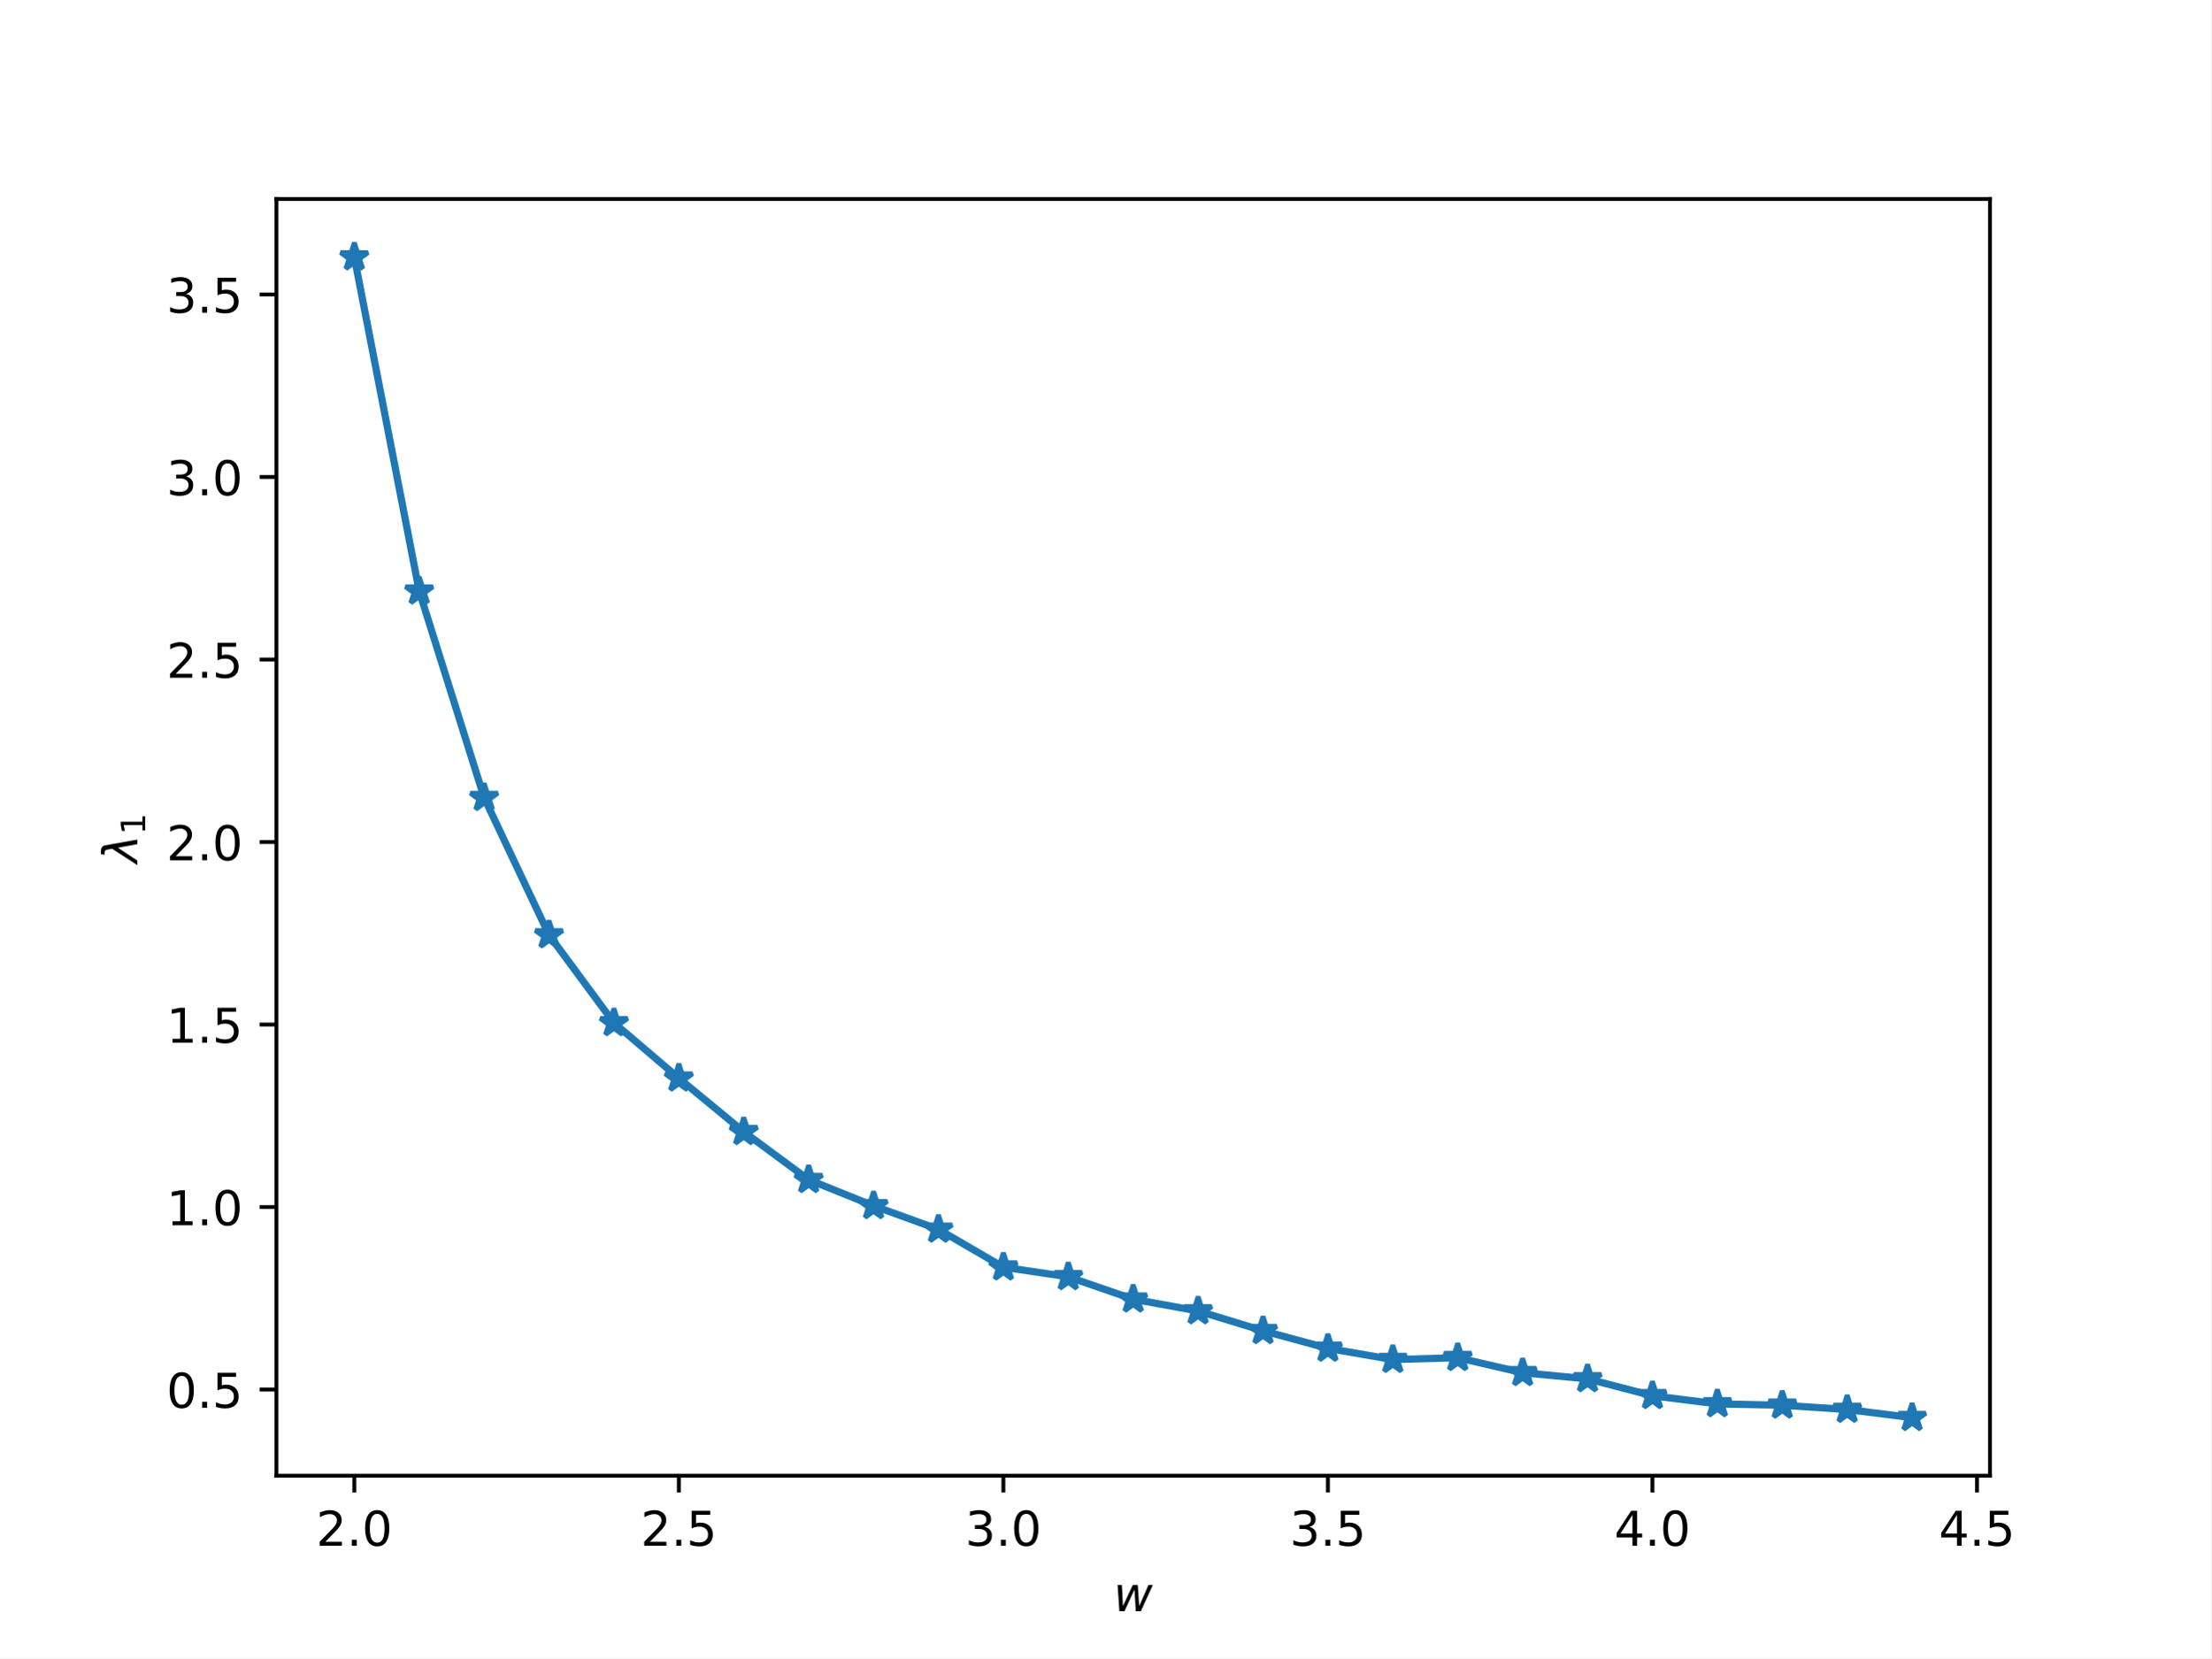
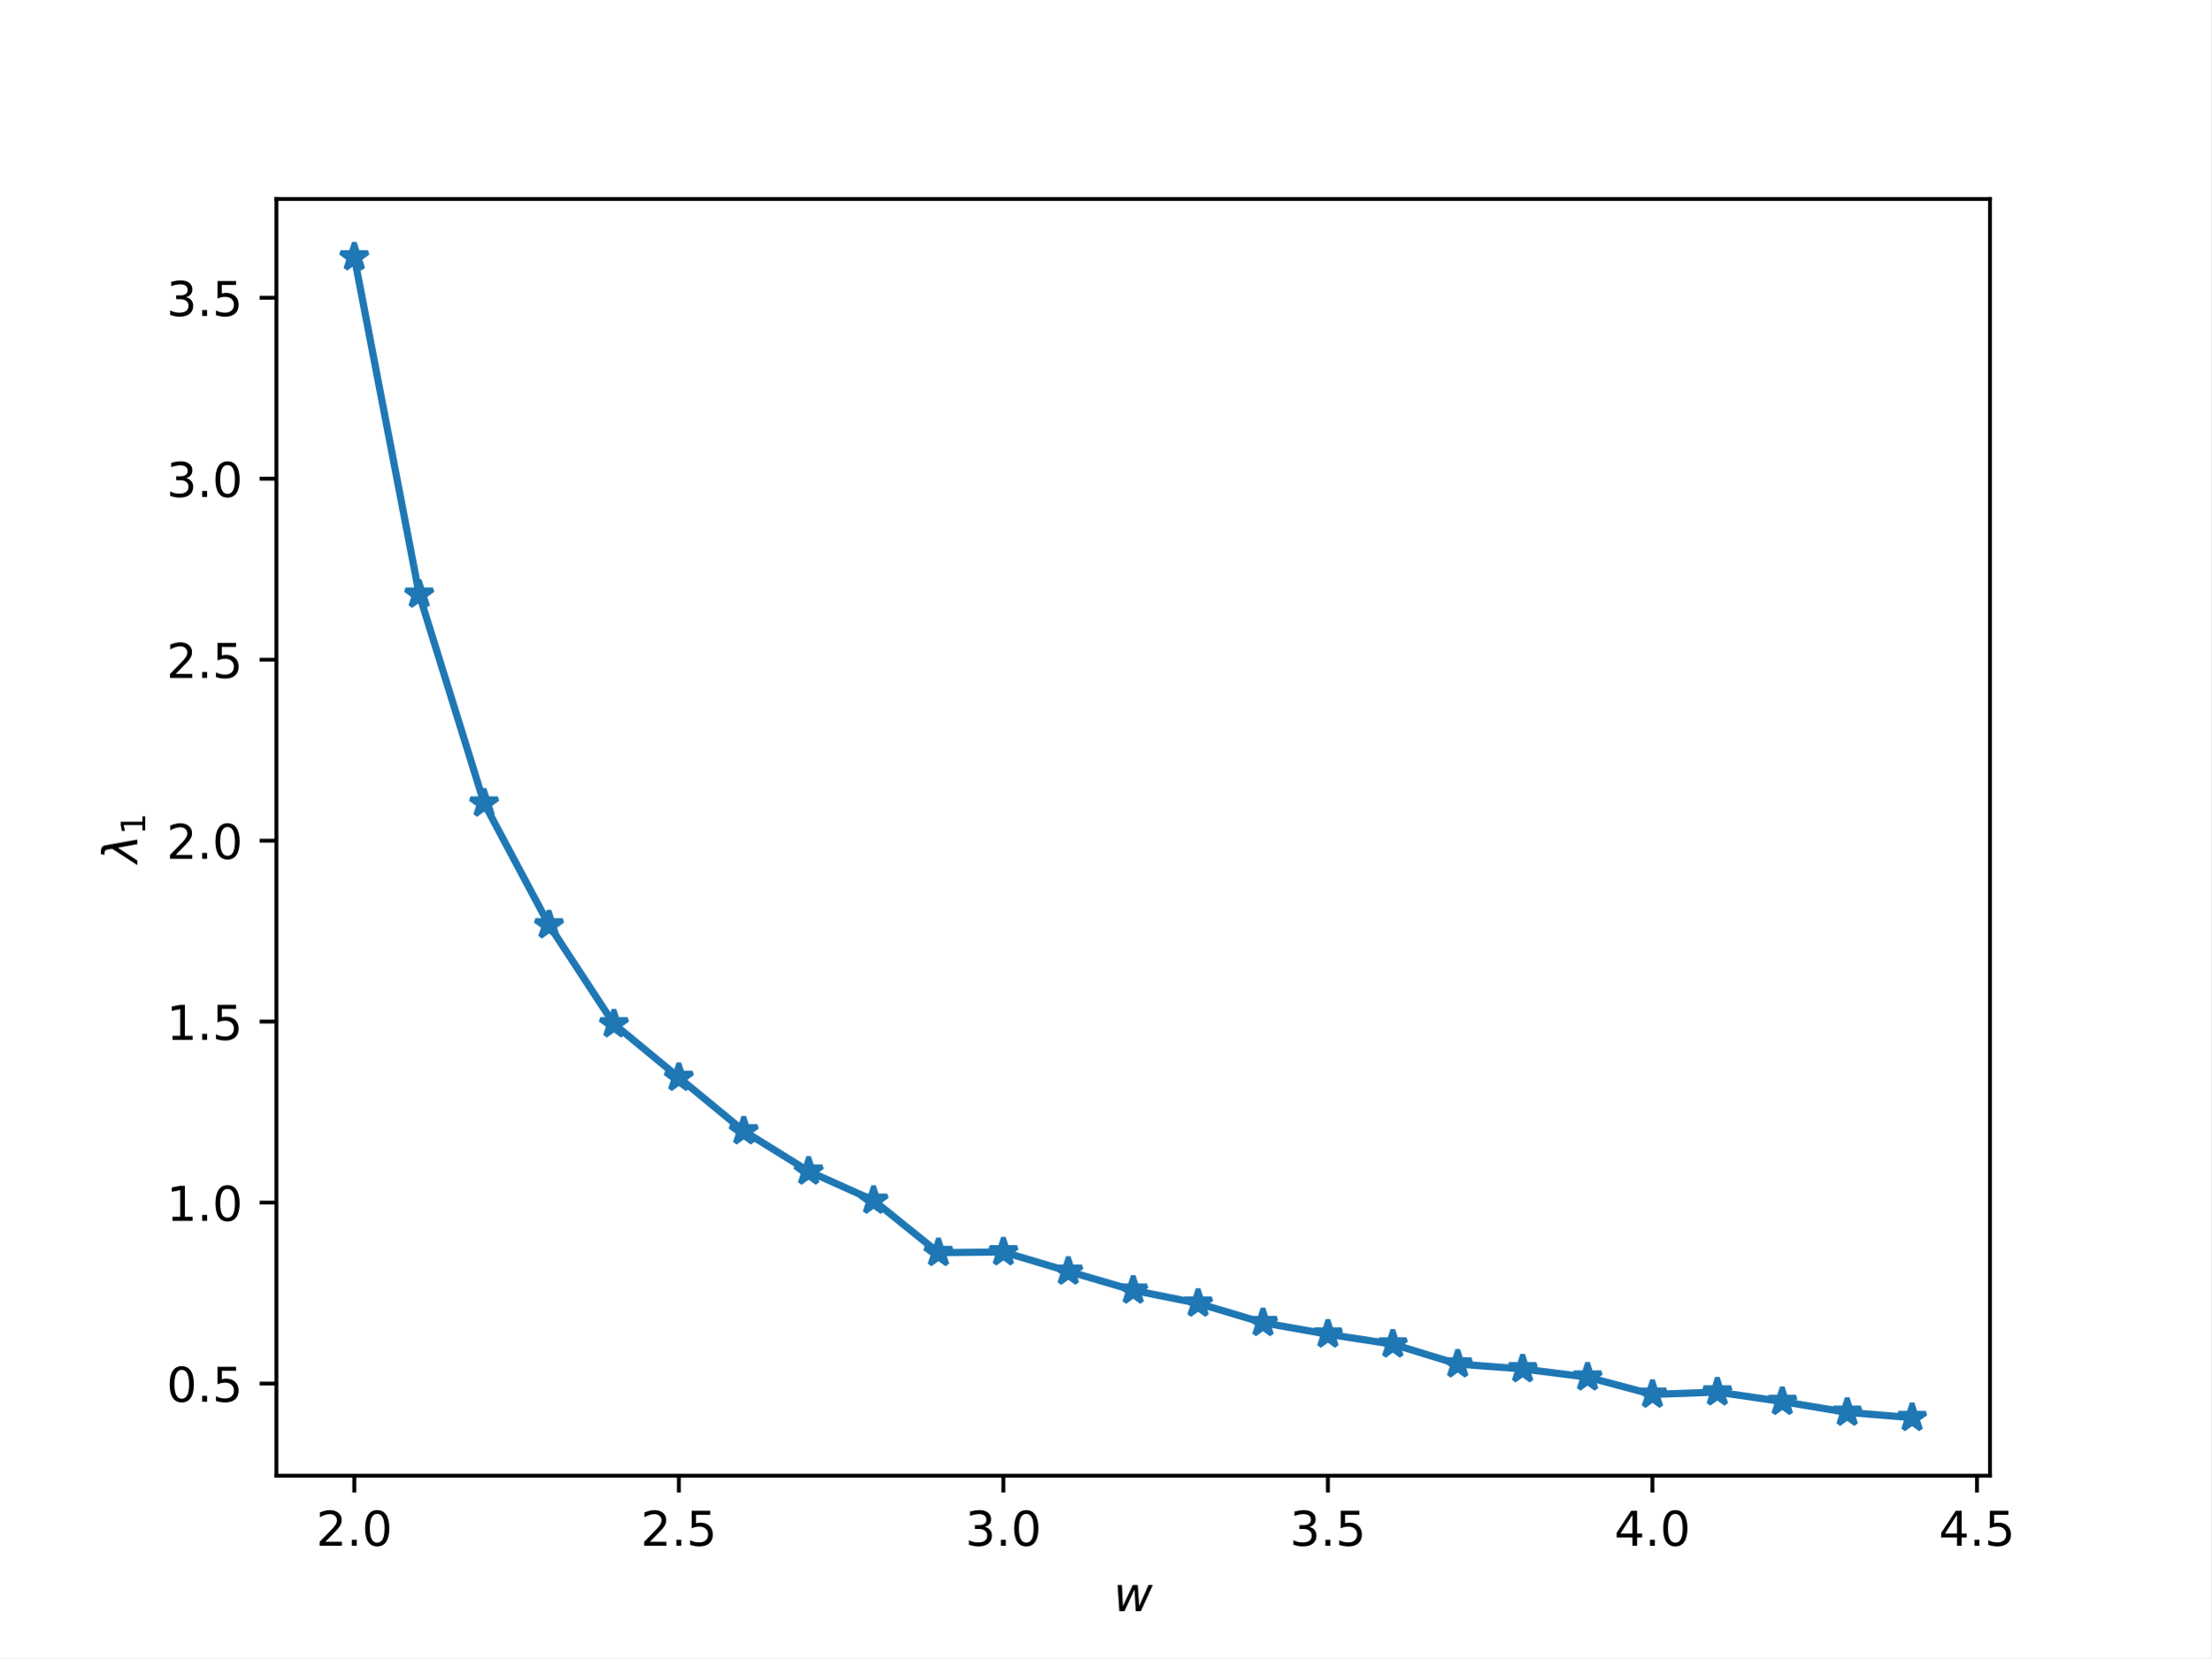
<svg xmlns="http://www.w3.org/2000/svg" xmlns:xlink="http://www.w3.org/1999/xlink" height="345.6pt" version="1.1" viewBox="0 0 460.8 345.6" width="460.8pt">
  <defs>
    <style type="text/css">
*{stroke-linecap:butt;stroke-linejoin:round;}
  </style>
  </defs>
  <g id="figure_1">
    <g id="patch_1">
      <path d="M 0 345.6  L 460.8 345.6  L 460.8 0  L 0 0  z " style="fill:#ffffff;" />
    </g>
    <g id="axes_1">
      <g id="patch_2">
        <path d="M 57.6 307.584  L 414.72 307.584  L 414.72 41.472  L 57.6 41.472  z " style="fill:#ffffff;" />
      </g>
      <g id="matplotlib.axis_1">
        <g id="xtick_1">
          <g id="line2d_1">
            <defs>
-               <path d="M 0 0  L 0 3.5  " id="md20824978f" style="stroke:#000000;stroke-width:0.8;" />
-             </defs>
-             <g>
-               <use style="stroke:#000000;stroke-width:0.8;" x="73.833" xlink:href="#md20824978f" y="307.584" />
+               <path d="M 0 0  L 0 3.5  " id="ma430b8dde2" style="stroke:#000000;stroke-width:0.8;" />
+             </defs>
+             <g>
+               <use style="stroke:#000000;stroke-width:0.8;" x="73.833" xlink:href="#ma430b8dde2" y="307.584" />
            </g>
          </g>
          <g id="text_1">
            <defs>
              <path d="M 19.188 8.297  L 53.609 8.297  L 53.609 0  L 7.328 0  L 7.328 8.297  Q 12.938 14.109 22.625 23.891  Q 32.328 33.688 34.812 36.531  Q 39.547 41.844 41.422 45.531  Q 43.312 49.219 43.312 52.781  Q 43.312 58.594 39.234 62.25  Q 35.156 65.922 28.609 65.922  Q 23.969 65.922 18.812 64.312  Q 13.672 62.703 7.812 59.422  L 7.812 69.391  Q 13.766 71.781 18.938 73  Q 24.125 74.219 28.422 74.219  Q 39.75 74.219 46.484 68.547  Q 53.219 62.891 53.219 53.422  Q 53.219 48.922 51.531 44.891  Q 49.859 40.875 45.406 35.406  Q 44.188 33.984 37.641 27.219  Q 31.109 20.453 19.188 8.297  z " id="DejaVuSans-50" />
              <path d="M 10.688 12.406  L 21 12.406  L 21 0  L 10.688 0  z " id="DejaVuSans-46" />
              <path d="M 31.781 66.406  Q 24.172 66.406 20.328 58.906  Q 16.5 51.422 16.5 36.375  Q 16.5 21.391 20.328 13.891  Q 24.172 6.391 31.781 6.391  Q 39.453 6.391 43.281 13.891  Q 47.125 21.391 47.125 36.375  Q 47.125 51.422 43.281 58.906  Q 39.453 66.406 31.781 66.406  z M 31.781 74.219  Q 44.047 74.219 50.516 64.516  Q 56.984 54.828 56.984 36.375  Q 56.984 17.969 50.516 8.266  Q 44.047 -1.422 31.781 -1.422  Q 19.531 -1.422 13.062 8.266  Q 6.594 17.969 6.594 36.375  Q 6.594 54.828 13.062 64.516  Q 19.531 74.219 31.781 74.219  z " id="DejaVuSans-48" />
            </defs>
            <g transform="translate(65.88116 322.1824)scale(0.1 -0.1)">
              <use xlink:href="#DejaVuSans-50" />
              <use x="63.623" xlink:href="#DejaVuSans-46" />
              <use x="95.41" xlink:href="#DejaVuSans-48" />
            </g>
          </g>
        </g>
        <g id="xtick_2">
          <g id="line2d_2">
            <g>
-               <use style="stroke:#000000;stroke-width:0.8;" x="141.469" xlink:href="#md20824978f" y="307.584" />
+               <use style="stroke:#000000;stroke-width:0.8;" x="141.469" xlink:href="#ma430b8dde2" y="307.584" />
            </g>
          </g>
          <g id="text_2">
            <defs>
              <path d="M 10.797 72.906  L 49.516 72.906  L 49.516 64.594  L 19.828 64.594  L 19.828 46.734  Q 21.969 47.469 24.109 47.828  Q 26.266 48.188 28.422 48.188  Q 40.625 48.188 47.75 41.5  Q 54.891 34.812 54.891 23.391  Q 54.891 11.625 47.562 5.094  Q 40.234 -1.422 26.906 -1.422  Q 22.312 -1.422 17.547 -0.641  Q 12.797 0.141 7.719 1.703  L 7.719 11.625  Q 12.109 9.234 16.797 8.062  Q 21.484 6.891 26.703 6.891  Q 35.156 6.891 40.078 11.328  Q 45.016 15.766 45.016 23.391  Q 45.016 31 40.078 35.438  Q 35.156 39.891 26.703 39.891  Q 22.75 39.891 18.812 39.016  Q 14.891 38.141 10.797 36.281  z " id="DejaVuSans-53" />
            </defs>
            <g transform="translate(133.5175 322.1824)scale(0.1 -0.1)">
              <use xlink:href="#DejaVuSans-50" />
              <use x="63.623" xlink:href="#DejaVuSans-46" />
              <use x="95.41" xlink:href="#DejaVuSans-53" />
            </g>
          </g>
        </g>
        <g id="xtick_3">
          <g id="line2d_3">
            <g>
-               <use style="stroke:#000000;stroke-width:0.8;" x="209.105" xlink:href="#md20824978f" y="307.584" />
+               <use style="stroke:#000000;stroke-width:0.8;" x="209.105" xlink:href="#ma430b8dde2" y="307.584" />
            </g>
          </g>
          <g id="text_3">
            <defs>
              <path d="M 40.578 39.312  Q 47.656 37.797 51.625 33  Q 55.609 28.219 55.609 21.188  Q 55.609 10.406 48.188 4.484  Q 40.766 -1.422 27.094 -1.422  Q 22.516 -1.422 17.656 -0.516  Q 12.797 0.391 7.625 2.203  L 7.625 11.719  Q 11.719 9.328 16.594 8.109  Q 21.484 6.891 26.812 6.891  Q 36.078 6.891 40.938 10.547  Q 45.797 14.203 45.797 21.188  Q 45.797 27.641 41.281 31.266  Q 36.766 34.906 28.719 34.906  L 20.219 34.906  L 20.219 43.016  L 29.109 43.016  Q 36.375 43.016 40.234 45.922  Q 44.094 48.828 44.094 54.297  Q 44.094 59.906 40.109 62.906  Q 36.141 65.922 28.719 65.922  Q 24.656 65.922 20.016 65.031  Q 15.375 64.156 9.812 62.312  L 9.812 71.094  Q 15.438 72.656 20.344 73.438  Q 25.25 74.219 29.594 74.219  Q 40.828 74.219 47.359 69.109  Q 53.906 64.016 53.906 55.328  Q 53.906 49.266 50.438 45.094  Q 46.969 40.922 40.578 39.312  z " id="DejaVuSans-51" />
            </defs>
            <g transform="translate(201.1539 322.1824)scale(0.1 -0.1)">
              <use xlink:href="#DejaVuSans-51" />
              <use x="63.623" xlink:href="#DejaVuSans-46" />
              <use x="95.41" xlink:href="#DejaVuSans-48" />
            </g>
          </g>
        </g>
        <g id="xtick_4">
          <g id="line2d_4">
            <g>
-               <use style="stroke:#000000;stroke-width:0.8;" x="276.742" xlink:href="#md20824978f" y="307.584" />
+               <use style="stroke:#000000;stroke-width:0.8;" x="276.742" xlink:href="#ma430b8dde2" y="307.584" />
            </g>
          </g>
          <g id="text_4">
            <g transform="translate(268.7903 322.1824)scale(0.1 -0.1)">
              <use xlink:href="#DejaVuSans-51" />
              <use x="63.623" xlink:href="#DejaVuSans-46" />
              <use x="95.41" xlink:href="#DejaVuSans-53" />
            </g>
          </g>
        </g>
        <g id="xtick_5">
          <g id="line2d_5">
            <g>
-               <use style="stroke:#000000;stroke-width:0.8;" x="344.378" xlink:href="#md20824978f" y="307.584" />
+               <use style="stroke:#000000;stroke-width:0.8;" x="344.378" xlink:href="#ma430b8dde2" y="307.584" />
            </g>
          </g>
          <g id="text_5">
            <defs>
              <path d="M 37.797 64.312  L 12.891 25.391  L 37.797 25.391  z M 35.203 72.906  L 47.609 72.906  L 47.609 25.391  L 58.016 25.391  L 58.016 17.188  L 47.609 17.188  L 47.609 0  L 37.797 0  L 37.797 17.188  L 4.891 17.188  L 4.891 26.703  z " id="DejaVuSans-52" />
            </defs>
            <g transform="translate(336.4266 322.1824)scale(0.1 -0.1)">
              <use xlink:href="#DejaVuSans-52" />
              <use x="63.623" xlink:href="#DejaVuSans-46" />
              <use x="95.41" xlink:href="#DejaVuSans-48" />
            </g>
          </g>
        </g>
        <g id="xtick_6">
          <g id="line2d_6">
            <g>
-               <use style="stroke:#000000;stroke-width:0.8;" x="412.015" xlink:href="#md20824978f" y="307.584" />
+               <use style="stroke:#000000;stroke-width:0.8;" x="412.015" xlink:href="#ma430b8dde2" y="307.584" />
            </g>
          </g>
          <g id="text_6">
            <g transform="translate(404.063 322.1824)scale(0.1 -0.1)">
              <use xlink:href="#DejaVuSans-52" />
              <use x="63.623" xlink:href="#DejaVuSans-46" />
              <use x="95.41" xlink:href="#DejaVuSans-53" />
            </g>
          </g>
        </g>
        <g id="text_7">
          <defs>
            <path d="M 8.5 54.688  L 17.391 54.688  L 19.672 10.688  L 40.094 54.688  L 50.484 54.688  L 53.516 10.688  L 72.906 54.688  L 81.891 54.688  L 56.891 0  L 46.391 0  L 43.703 45.312  L 22.797 0  L 12.203 0  z " id="DejaVuSans-Oblique-119" />
          </defs>
          <g transform="translate(232.06 335.8606)scale(0.1 -0.1)">
            <use transform="translate(0 0.3125)" xlink:href="#DejaVuSans-Oblique-119" />
          </g>
        </g>
      </g>
      <g id="matplotlib.axis_2">
        <g id="ytick_1">
          <g id="line2d_7">
            <defs>
-               <path d="M 0 0  L -3.5 0  " id="mb9f5b733d6" style="stroke:#000000;stroke-width:0.8;" />
-             </defs>
-             <g>
-               <use style="stroke:#000000;stroke-width:0.8;" x="57.6" xlink:href="#mb9f5b733d6" y="289.628" />
+               <path d="M 0 0  L -3.5 0  " id="m5b2e8e40ab" style="stroke:#000000;stroke-width:0.8;" />
+             </defs>
+             <g>
+               <use style="stroke:#000000;stroke-width:0.8;" x="57.6" xlink:href="#m5b2e8e40ab" y="288.378" />
            </g>
          </g>
          <g id="text_8">
-             <g transform="translate(34.69687 293.4277)scale(0.1 -0.1)">
+             <g transform="translate(34.69687 292.1775)scale(0.1 -0.1)">
              <use xlink:href="#DejaVuSans-48" />
              <use x="63.623" xlink:href="#DejaVuSans-46" />
              <use x="95.41" xlink:href="#DejaVuSans-53" />
            </g>
          </g>
        </g>
        <g id="ytick_2">
          <g id="line2d_8">
            <g>
-               <use style="stroke:#000000;stroke-width:0.8;" x="57.6" xlink:href="#mb9f5b733d6" y="251.586" />
+               <use style="stroke:#000000;stroke-width:0.8;" x="57.6" xlink:href="#m5b2e8e40ab" y="250.658" />
            </g>
          </g>
          <g id="text_9">
            <defs>
              <path d="M 12.406 8.297  L 28.516 8.297  L 28.516 63.922  L 10.984 60.406  L 10.984 69.391  L 28.422 72.906  L 38.281 72.906  L 38.281 8.297  L 54.391 8.297  L 54.391 0  L 12.406 0  z " id="DejaVuSans-49" />
            </defs>
-             <g transform="translate(34.69687 255.3853)scale(0.1 -0.1)">
+             <g transform="translate(34.69687 254.4568)scale(0.1 -0.1)">
              <use xlink:href="#DejaVuSans-49" />
              <use x="63.623" xlink:href="#DejaVuSans-46" />
              <use x="95.41" xlink:href="#DejaVuSans-48" />
            </g>
          </g>
        </g>
        <g id="ytick_3">
          <g id="line2d_9">
            <g>
-               <use style="stroke:#000000;stroke-width:0.8;" x="57.6" xlink:href="#mb9f5b733d6" y="213.544" />
+               <use style="stroke:#000000;stroke-width:0.8;" x="57.6" xlink:href="#m5b2e8e40ab" y="212.937" />
            </g>
          </g>
          <g id="text_10">
-             <g transform="translate(34.69687 217.343)scale(0.1 -0.1)">
+             <g transform="translate(34.69687 216.736)scale(0.1 -0.1)">
              <use xlink:href="#DejaVuSans-49" />
              <use x="63.623" xlink:href="#DejaVuSans-46" />
              <use x="95.41" xlink:href="#DejaVuSans-53" />
            </g>
          </g>
        </g>
        <g id="ytick_4">
          <g id="line2d_10">
            <g>
-               <use style="stroke:#000000;stroke-width:0.8;" x="57.6" xlink:href="#mb9f5b733d6" y="175.501" />
+               <use style="stroke:#000000;stroke-width:0.8;" x="57.6" xlink:href="#m5b2e8e40ab" y="175.216" />
            </g>
          </g>
          <g id="text_11">
-             <g transform="translate(34.69687 179.3007)scale(0.1 -0.1)">
+             <g transform="translate(34.69687 179.0153)scale(0.1 -0.1)">
              <use xlink:href="#DejaVuSans-50" />
              <use x="63.623" xlink:href="#DejaVuSans-46" />
              <use x="95.41" xlink:href="#DejaVuSans-48" />
            </g>
          </g>
        </g>
        <g id="ytick_5">
          <g id="line2d_11">
            <g>
-               <use style="stroke:#000000;stroke-width:0.8;" x="57.6" xlink:href="#mb9f5b733d6" y="137.459" />
+               <use style="stroke:#000000;stroke-width:0.8;" x="57.6" xlink:href="#m5b2e8e40ab" y="137.495" />
            </g>
          </g>
          <g id="text_12">
-             <g transform="translate(34.69687 141.2583)scale(0.1 -0.1)">
+             <g transform="translate(34.69687 141.2946)scale(0.1 -0.1)">
              <use xlink:href="#DejaVuSans-50" />
              <use x="63.623" xlink:href="#DejaVuSans-46" />
              <use x="95.41" xlink:href="#DejaVuSans-53" />
            </g>
          </g>
        </g>
        <g id="ytick_6">
          <g id="line2d_12">
            <g>
-               <use style="stroke:#000000;stroke-width:0.8;" x="57.6" xlink:href="#mb9f5b733d6" y="99.417" />
+               <use style="stroke:#000000;stroke-width:0.8;" x="57.6" xlink:href="#m5b2e8e40ab" y="99.775" />
            </g>
          </g>
          <g id="text_13">
-             <g transform="translate(34.69687 103.216)scale(0.1 -0.1)">
+             <g transform="translate(34.69687 103.5739)scale(0.1 -0.1)">
              <use xlink:href="#DejaVuSans-51" />
              <use x="63.623" xlink:href="#DejaVuSans-46" />
              <use x="95.41" xlink:href="#DejaVuSans-48" />
            </g>
          </g>
        </g>
        <g id="ytick_7">
          <g id="line2d_13">
            <g>
-               <use style="stroke:#000000;stroke-width:0.8;" x="57.6" xlink:href="#mb9f5b733d6" y="61.374" />
+               <use style="stroke:#000000;stroke-width:0.8;" x="57.6" xlink:href="#m5b2e8e40ab" y="62.054" />
            </g>
          </g>
          <g id="text_14">
-             <g transform="translate(34.69687 65.17369)scale(0.1 -0.1)">
+             <g transform="translate(34.69687 65.85315)scale(0.1 -0.1)">
              <use xlink:href="#DejaVuSans-51" />
              <use x="63.623" xlink:href="#DejaVuSans-46" />
              <use x="95.41" xlink:href="#DejaVuSans-53" />
            </g>
          </g>
        </g>
        <g id="text_15">
          <defs>
            <path d="M 36.719 67.438  L 48.828 0  L 39.312 0  L 31.844 40.438  L 5.125 0  L -4.391 0  L 29.734 52.438  L 28.031 62.109  Q 26.953 68.266 21.734 68.266  L 17.047 68.266  L 18.5 75.984  L 24.219 75.875  Q 35.203 75.734 36.719 67.438  z " id="DejaVuSans-Oblique-955" />
          </defs>
          <g transform="translate(28.61719 179.878)rotate(-90)scale(0.1 -0.1)">
            <use transform="translate(0 0.015625)" xlink:href="#DejaVuSans-Oblique-955" />
            <use transform="translate(59.17969 -16.39062)scale(0.7)" xlink:href="#DejaVuSans-49" />
          </g>
        </g>
      </g>
      <g id="line2d_14">
-         <path clip-path="url(#pea625e8793)" d="M 73.833 53.568  L 87.36 123.221  L 100.887 166.257  L 114.415 194.881  L 127.942 213.199  L 141.469 224.737  L 154.996 235.899  L 168.524 245.888  L 182.051 251.333  L 195.578 256.24  L 209.105 264.118  L 222.633 266.132  L 236.16 270.798  L 249.687 273.253  L 263.215 277.379  L 276.742 281.048  L 290.269 283.385  L 303.796 282.986  L 317.324 286.129  L 330.851 287.401  L 344.378 290.925  L 357.905 292.618  L 371.433 292.906  L 384.96 293.79  L 398.487 295.488  " style="fill:none;stroke:#1f77b4;stroke-linecap:square;stroke-width:1.5;" />
+         <path clip-path="url(#p8011d14351)" d="M 73.833 53.568  L 87.36 123.876  L 100.887 167.419  L 114.415 192.801  L 127.942 213.437  L 141.469 224.594  L 154.996 235.738  L 168.524 244.132  L 182.051 250.203  L 195.578 261.102  L 209.105 260.954  L 222.633 264.987  L 236.16 268.939  L 249.687 271.656  L 263.215 275.702  L 276.742 278.103  L 290.269 280.171  L 303.796 284.323  L 317.324 285.332  L 330.851 287.044  L 344.378 290.643  L 357.905 290.158  L 371.433 292.133  L 384.96 294.388  L 398.487 295.488  " style="fill:none;stroke:#1f77b4;stroke-linecap:square;stroke-width:1.5;" />
        <defs>
-           <path d="M 0 -3  L -0.674 -0.927  L -2.853 -0.927  L -1.09 0.354  L -1.763 2.427  L -0 1.146  L 1.763 2.427  L 1.09 0.354  L 2.853 -0.927  L 0.674 -0.927  z " id="m3445b4ff3e" style="stroke:#1f77b4;stroke-linejoin:bevel;" />
+           <path d="M 0 -3  L -0.674 -0.927  L -2.853 -0.927  L -1.09 0.354  L -1.763 2.427  L -0 1.146  L 1.763 2.427  L 1.09 0.354  L 2.853 -0.927  L 0.674 -0.927  z " id="mc20ca431de" style="stroke:#1f77b4;stroke-linejoin:bevel;" />
        </defs>
-         <g clip-path="url(#pea625e8793)">
-           <use style="fill:#1f77b4;stroke:#1f77b4;stroke-linejoin:bevel;" x="73.833" xlink:href="#m3445b4ff3e" y="53.568" />
-           <use style="fill:#1f77b4;stroke:#1f77b4;stroke-linejoin:bevel;" x="87.36" xlink:href="#m3445b4ff3e" y="123.221" />
-           <use style="fill:#1f77b4;stroke:#1f77b4;stroke-linejoin:bevel;" x="100.887" xlink:href="#m3445b4ff3e" y="166.257" />
-           <use style="fill:#1f77b4;stroke:#1f77b4;stroke-linejoin:bevel;" x="114.415" xlink:href="#m3445b4ff3e" y="194.881" />
-           <use style="fill:#1f77b4;stroke:#1f77b4;stroke-linejoin:bevel;" x="127.942" xlink:href="#m3445b4ff3e" y="213.199" />
-           <use style="fill:#1f77b4;stroke:#1f77b4;stroke-linejoin:bevel;" x="141.469" xlink:href="#m3445b4ff3e" y="224.737" />
-           <use style="fill:#1f77b4;stroke:#1f77b4;stroke-linejoin:bevel;" x="154.996" xlink:href="#m3445b4ff3e" y="235.899" />
-           <use style="fill:#1f77b4;stroke:#1f77b4;stroke-linejoin:bevel;" x="168.524" xlink:href="#m3445b4ff3e" y="245.888" />
-           <use style="fill:#1f77b4;stroke:#1f77b4;stroke-linejoin:bevel;" x="182.051" xlink:href="#m3445b4ff3e" y="251.333" />
-           <use style="fill:#1f77b4;stroke:#1f77b4;stroke-linejoin:bevel;" x="195.578" xlink:href="#m3445b4ff3e" y="256.24" />
-           <use style="fill:#1f77b4;stroke:#1f77b4;stroke-linejoin:bevel;" x="209.105" xlink:href="#m3445b4ff3e" y="264.118" />
-           <use style="fill:#1f77b4;stroke:#1f77b4;stroke-linejoin:bevel;" x="222.633" xlink:href="#m3445b4ff3e" y="266.132" />
-           <use style="fill:#1f77b4;stroke:#1f77b4;stroke-linejoin:bevel;" x="236.16" xlink:href="#m3445b4ff3e" y="270.798" />
-           <use style="fill:#1f77b4;stroke:#1f77b4;stroke-linejoin:bevel;" x="249.687" xlink:href="#m3445b4ff3e" y="273.253" />
-           <use style="fill:#1f77b4;stroke:#1f77b4;stroke-linejoin:bevel;" x="263.215" xlink:href="#m3445b4ff3e" y="277.379" />
-           <use style="fill:#1f77b4;stroke:#1f77b4;stroke-linejoin:bevel;" x="276.742" xlink:href="#m3445b4ff3e" y="281.048" />
-           <use style="fill:#1f77b4;stroke:#1f77b4;stroke-linejoin:bevel;" x="290.269" xlink:href="#m3445b4ff3e" y="283.385" />
-           <use style="fill:#1f77b4;stroke:#1f77b4;stroke-linejoin:bevel;" x="303.796" xlink:href="#m3445b4ff3e" y="282.986" />
-           <use style="fill:#1f77b4;stroke:#1f77b4;stroke-linejoin:bevel;" x="317.324" xlink:href="#m3445b4ff3e" y="286.129" />
-           <use style="fill:#1f77b4;stroke:#1f77b4;stroke-linejoin:bevel;" x="330.851" xlink:href="#m3445b4ff3e" y="287.401" />
-           <use style="fill:#1f77b4;stroke:#1f77b4;stroke-linejoin:bevel;" x="344.378" xlink:href="#m3445b4ff3e" y="290.925" />
-           <use style="fill:#1f77b4;stroke:#1f77b4;stroke-linejoin:bevel;" x="357.905" xlink:href="#m3445b4ff3e" y="292.618" />
-           <use style="fill:#1f77b4;stroke:#1f77b4;stroke-linejoin:bevel;" x="371.433" xlink:href="#m3445b4ff3e" y="292.906" />
-           <use style="fill:#1f77b4;stroke:#1f77b4;stroke-linejoin:bevel;" x="384.96" xlink:href="#m3445b4ff3e" y="293.79" />
-           <use style="fill:#1f77b4;stroke:#1f77b4;stroke-linejoin:bevel;" x="398.487" xlink:href="#m3445b4ff3e" y="295.488" />
+         <g clip-path="url(#p8011d14351)">
+           <use style="fill:#1f77b4;stroke:#1f77b4;stroke-linejoin:bevel;" x="73.833" xlink:href="#mc20ca431de" y="53.568" />
+           <use style="fill:#1f77b4;stroke:#1f77b4;stroke-linejoin:bevel;" x="87.36" xlink:href="#mc20ca431de" y="123.876" />
+           <use style="fill:#1f77b4;stroke:#1f77b4;stroke-linejoin:bevel;" x="100.887" xlink:href="#mc20ca431de" y="167.419" />
+           <use style="fill:#1f77b4;stroke:#1f77b4;stroke-linejoin:bevel;" x="114.415" xlink:href="#mc20ca431de" y="192.801" />
+           <use style="fill:#1f77b4;stroke:#1f77b4;stroke-linejoin:bevel;" x="127.942" xlink:href="#mc20ca431de" y="213.437" />
+           <use style="fill:#1f77b4;stroke:#1f77b4;stroke-linejoin:bevel;" x="141.469" xlink:href="#mc20ca431de" y="224.594" />
+           <use style="fill:#1f77b4;stroke:#1f77b4;stroke-linejoin:bevel;" x="154.996" xlink:href="#mc20ca431de" y="235.738" />
+           <use style="fill:#1f77b4;stroke:#1f77b4;stroke-linejoin:bevel;" x="168.524" xlink:href="#mc20ca431de" y="244.132" />
+           <use style="fill:#1f77b4;stroke:#1f77b4;stroke-linejoin:bevel;" x="182.051" xlink:href="#mc20ca431de" y="250.203" />
+           <use style="fill:#1f77b4;stroke:#1f77b4;stroke-linejoin:bevel;" x="195.578" xlink:href="#mc20ca431de" y="261.102" />
+           <use style="fill:#1f77b4;stroke:#1f77b4;stroke-linejoin:bevel;" x="209.105" xlink:href="#mc20ca431de" y="260.954" />
+           <use style="fill:#1f77b4;stroke:#1f77b4;stroke-linejoin:bevel;" x="222.633" xlink:href="#mc20ca431de" y="264.987" />
+           <use style="fill:#1f77b4;stroke:#1f77b4;stroke-linejoin:bevel;" x="236.16" xlink:href="#mc20ca431de" y="268.939" />
+           <use style="fill:#1f77b4;stroke:#1f77b4;stroke-linejoin:bevel;" x="249.687" xlink:href="#mc20ca431de" y="271.656" />
+           <use style="fill:#1f77b4;stroke:#1f77b4;stroke-linejoin:bevel;" x="263.215" xlink:href="#mc20ca431de" y="275.702" />
+           <use style="fill:#1f77b4;stroke:#1f77b4;stroke-linejoin:bevel;" x="276.742" xlink:href="#mc20ca431de" y="278.103" />
+           <use style="fill:#1f77b4;stroke:#1f77b4;stroke-linejoin:bevel;" x="290.269" xlink:href="#mc20ca431de" y="280.171" />
+           <use style="fill:#1f77b4;stroke:#1f77b4;stroke-linejoin:bevel;" x="303.796" xlink:href="#mc20ca431de" y="284.323" />
+           <use style="fill:#1f77b4;stroke:#1f77b4;stroke-linejoin:bevel;" x="317.324" xlink:href="#mc20ca431de" y="285.332" />
+           <use style="fill:#1f77b4;stroke:#1f77b4;stroke-linejoin:bevel;" x="330.851" xlink:href="#mc20ca431de" y="287.044" />
+           <use style="fill:#1f77b4;stroke:#1f77b4;stroke-linejoin:bevel;" x="344.378" xlink:href="#mc20ca431de" y="290.643" />
+           <use style="fill:#1f77b4;stroke:#1f77b4;stroke-linejoin:bevel;" x="357.905" xlink:href="#mc20ca431de" y="290.158" />
+           <use style="fill:#1f77b4;stroke:#1f77b4;stroke-linejoin:bevel;" x="371.433" xlink:href="#mc20ca431de" y="292.133" />
+           <use style="fill:#1f77b4;stroke:#1f77b4;stroke-linejoin:bevel;" x="384.96" xlink:href="#mc20ca431de" y="294.388" />
+           <use style="fill:#1f77b4;stroke:#1f77b4;stroke-linejoin:bevel;" x="398.487" xlink:href="#mc20ca431de" y="295.488" />
        </g>
      </g>
      <g id="patch_3">
        <path d="M 57.6 307.584  L 57.6 41.472  " style="fill:none;stroke:#000000;stroke-linecap:square;stroke-linejoin:miter;stroke-width:0.8;" />
      </g>
      <g id="patch_4">
        <path d="M 414.72 307.584  L 414.72 41.472  " style="fill:none;stroke:#000000;stroke-linecap:square;stroke-linejoin:miter;stroke-width:0.8;" />
      </g>
      <g id="patch_5">
        <path d="M 57.6 307.584  L 414.72 307.584  " style="fill:none;stroke:#000000;stroke-linecap:square;stroke-linejoin:miter;stroke-width:0.8;" />
      </g>
      <g id="patch_6">
        <path d="M 57.6 41.472  L 414.72 41.472  " style="fill:none;stroke:#000000;stroke-linecap:square;stroke-linejoin:miter;stroke-width:0.8;" />
      </g>
    </g>
  </g>
  <defs>
-     <clipPath id="pea625e8793">
+     <clipPath id="p8011d14351">
      <rect height="266.112" width="357.12" x="57.6" y="41.472" />
    </clipPath>
  </defs>
</svg>
